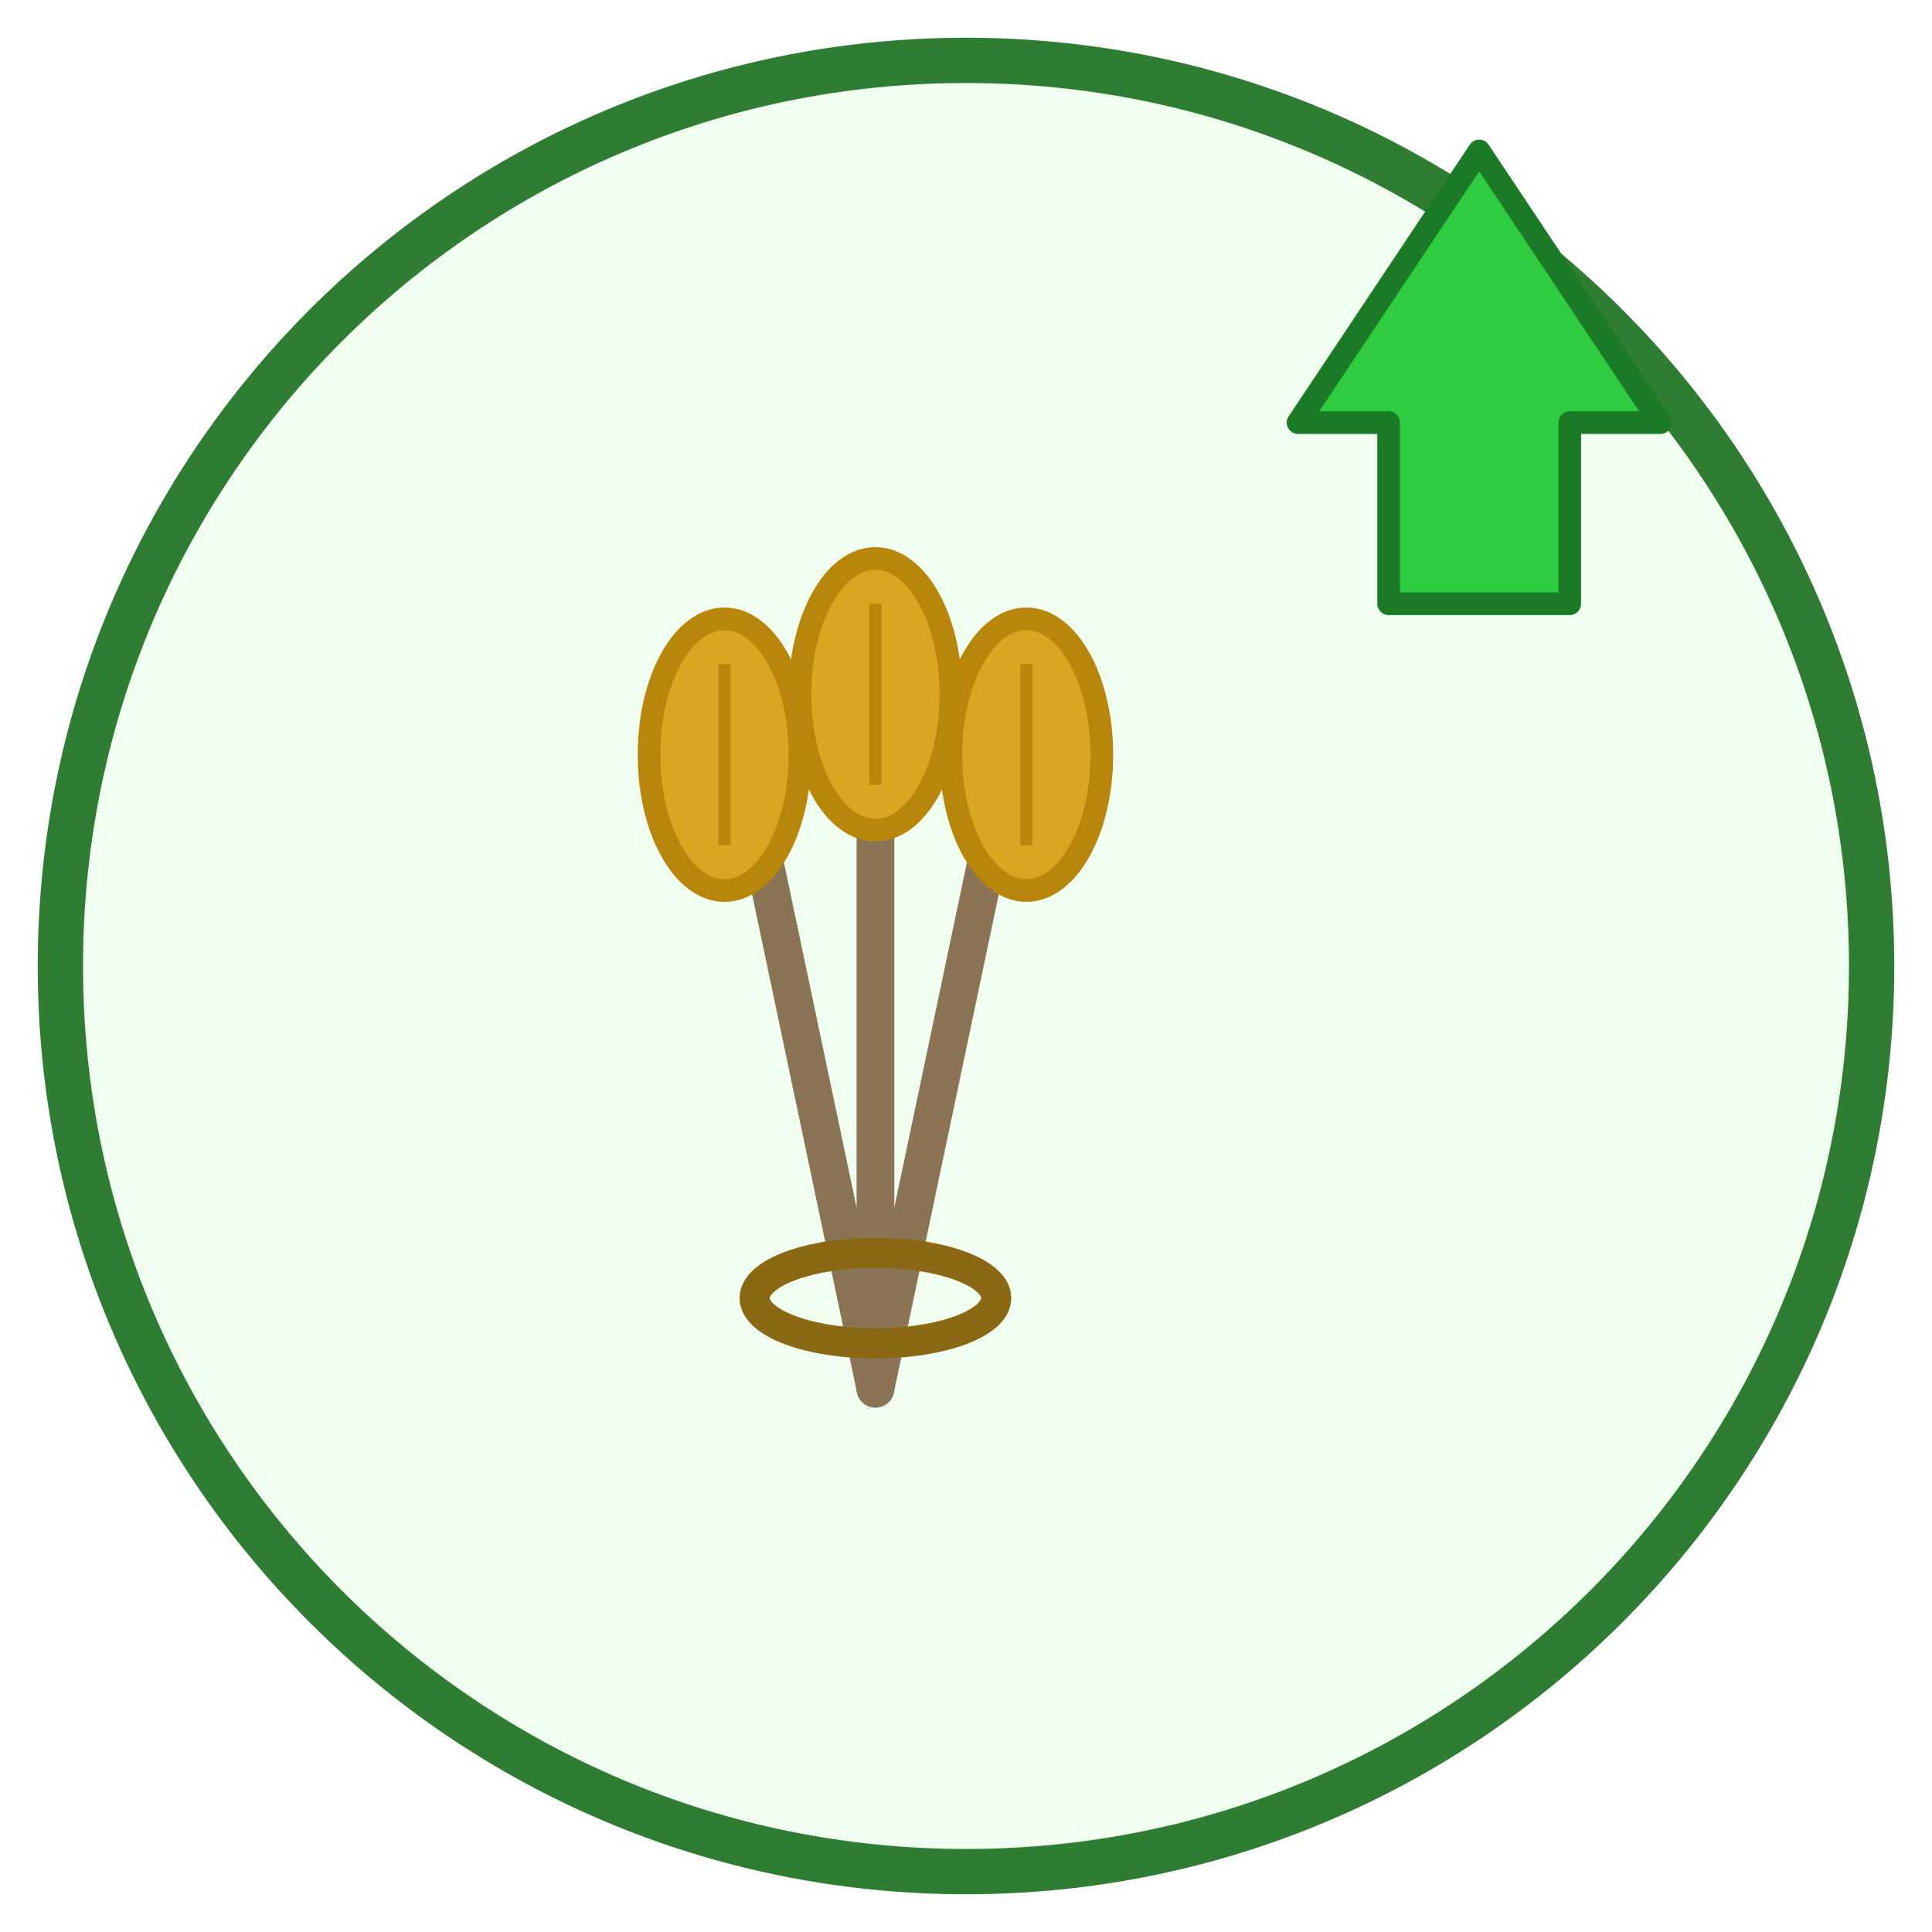
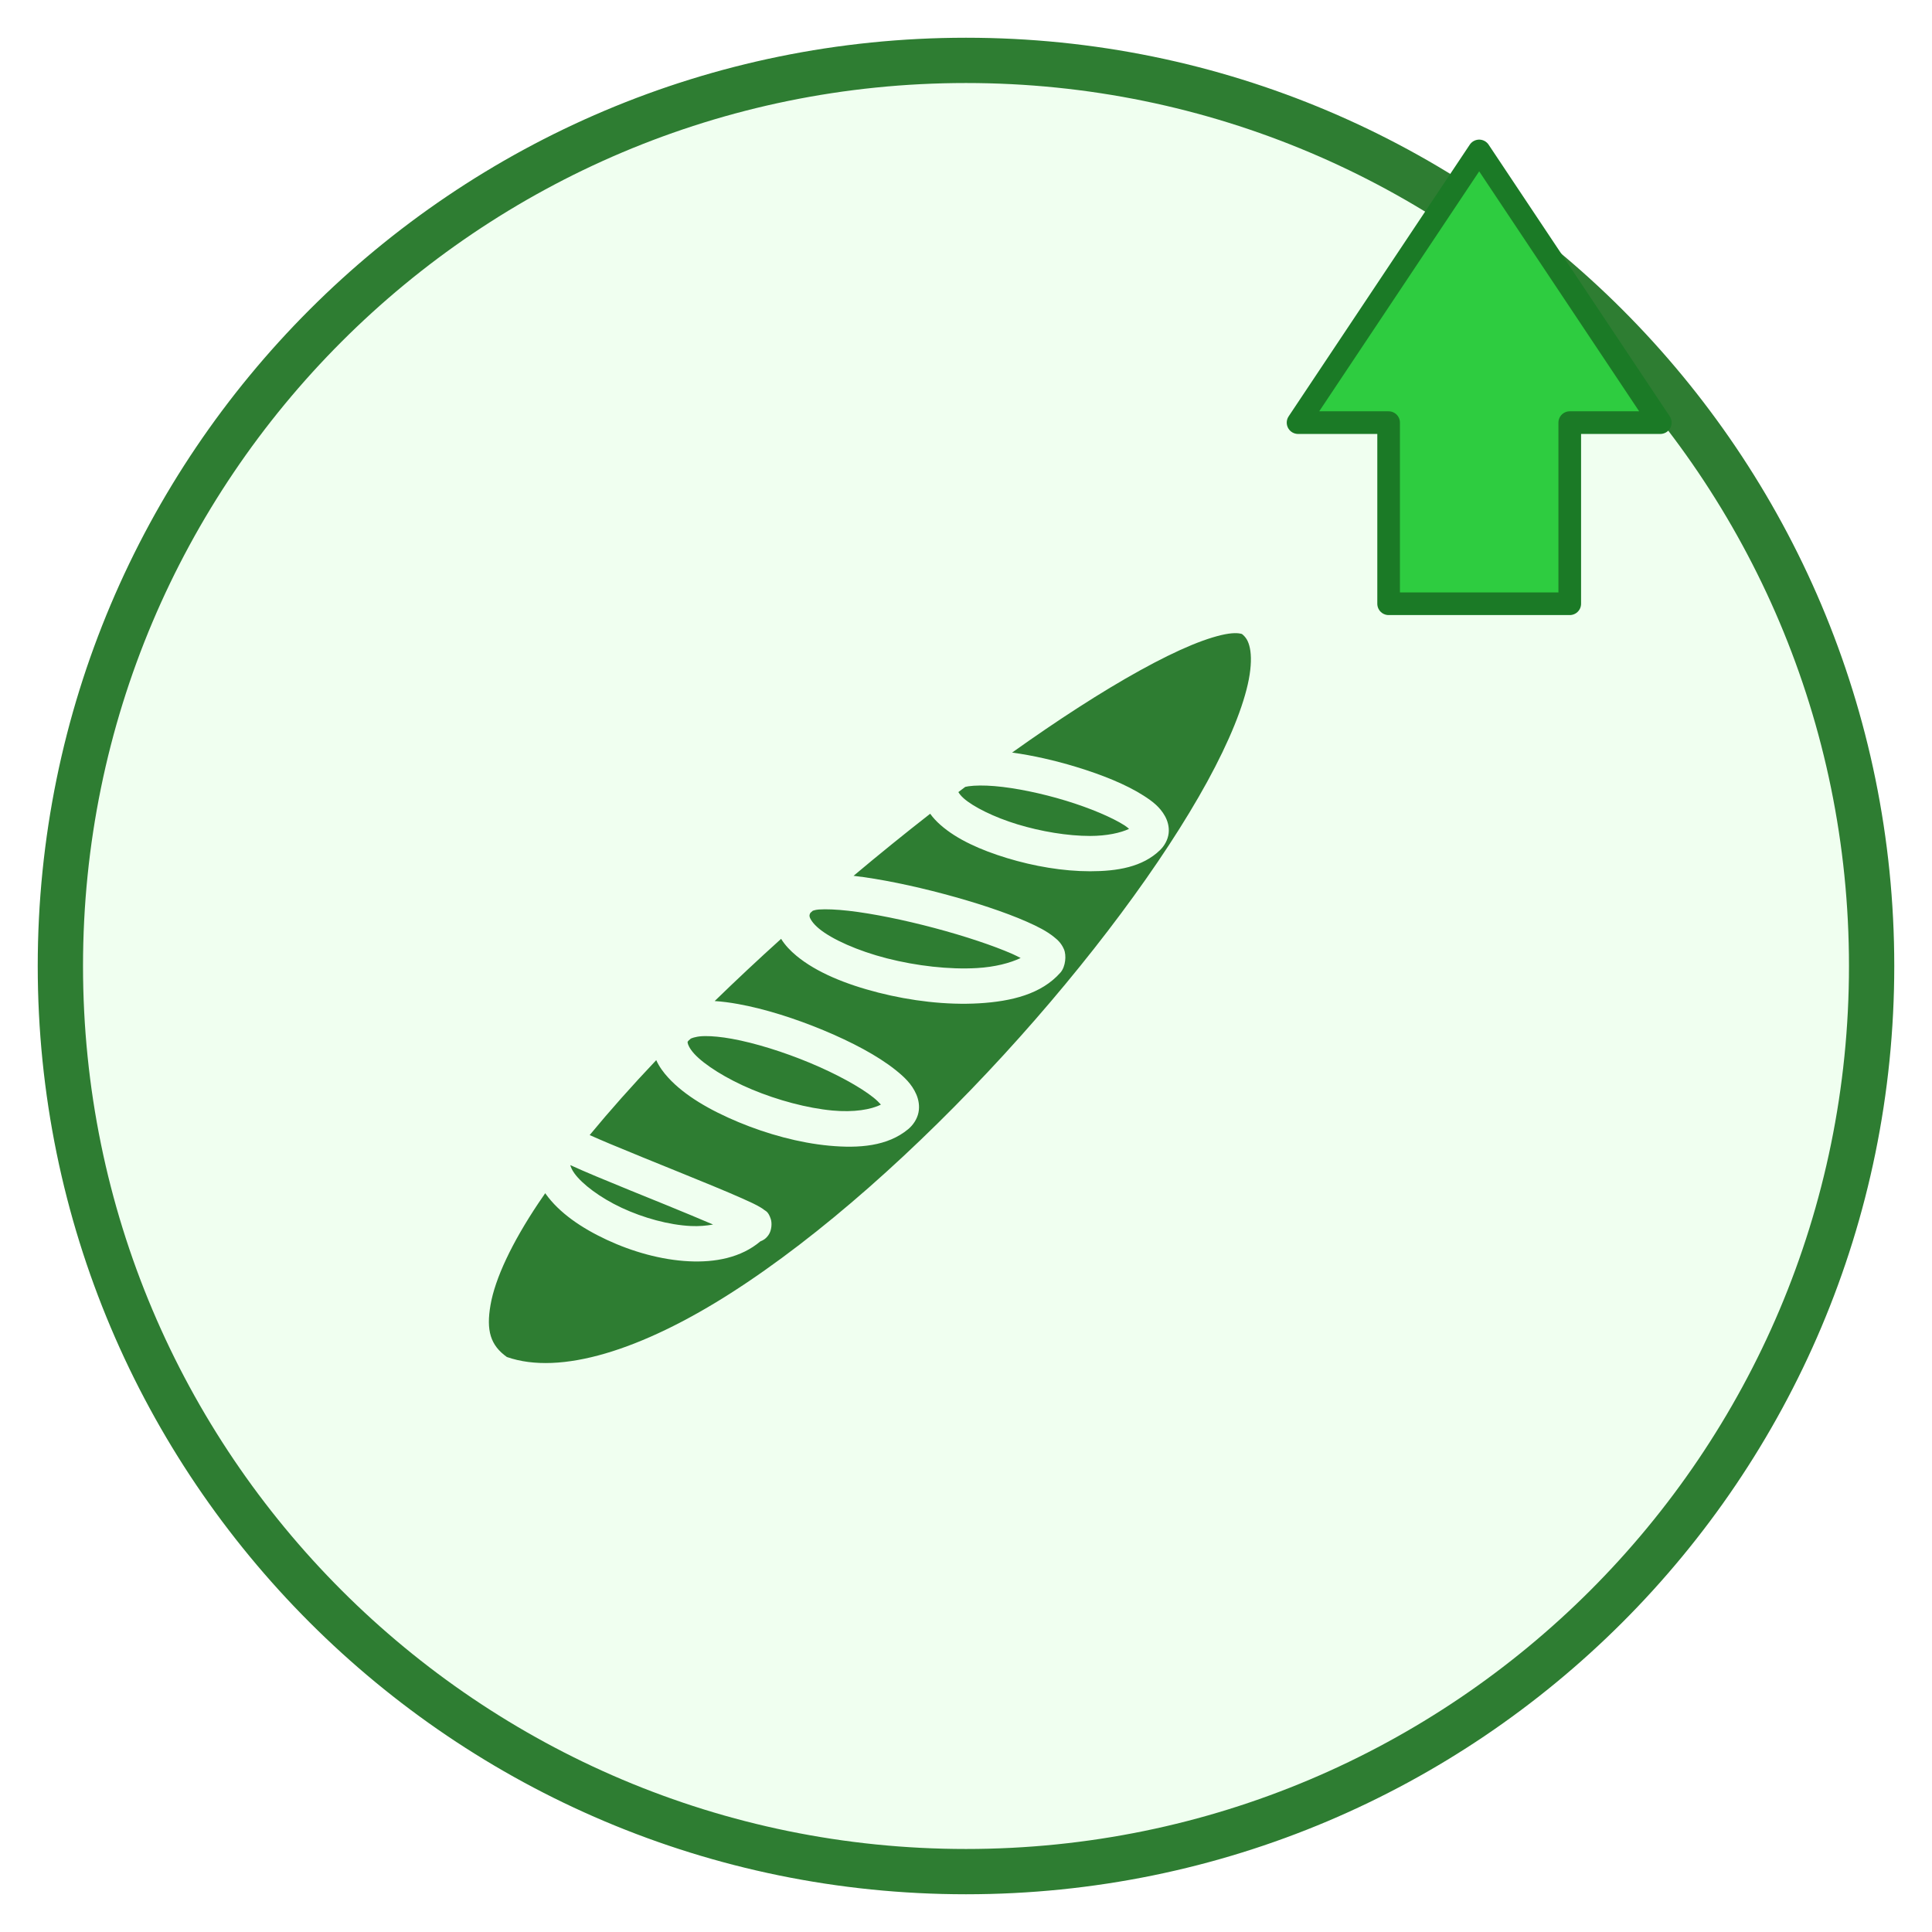
<svg xmlns="http://www.w3.org/2000/svg" viewBox="0 0 128 128" width="128" height="128">
  <circle cx="64" cy="64" r="60" fill="#F0FFF0" stroke="#2E7D32" stroke-width="3" />
-   <g transform="translate(58, 72)">
-     <line x1="0" y1="20" x2="-8" y2="-18" stroke="#8B7355" stroke-width="2.5" stroke-linecap="round" />
-     <line x1="0" y1="20" x2="0" y2="-22" stroke="#8B7355" stroke-width="2.5" stroke-linecap="round" />
-     <line x1="0" y1="20" x2="8" y2="-18" stroke="#8B7355" stroke-width="2.5" stroke-linecap="round" />
-     <ellipse cx="-10" cy="-22" rx="5" ry="9" fill="#DAA520" stroke="#B8860B" stroke-width="1.5" />
-     <ellipse cx="0" cy="-26" rx="5" ry="9" fill="#DAA520" stroke="#B8860B" stroke-width="1.5" />
-     <ellipse cx="10" cy="-22" rx="5" ry="9" fill="#DAA520" stroke="#B8860B" stroke-width="1.5" />
-     <line x1="-10" y1="-28" x2="-10" y2="-16" stroke="#B8860B" stroke-width="0.8" />
-     <line x1="0" y1="-32" x2="0" y2="-20" stroke="#B8860B" stroke-width="0.8" />
-     <line x1="10" y1="-28" x2="10" y2="-16" stroke="#B8860B" stroke-width="0.8" />
-     <ellipse cx="0" cy="14" rx="8" ry="3" fill="none" stroke="#8B6914" stroke-width="2" />
+   <g transform="translate(24.72,32.72) scale(0.13)">
+     <path fill="#2E7D32" fill-rule="evenodd" d="M439.037 70.988c-.863.015-1.87.09-3.025.256-4.62.668-11.12 2.598-18.8 5.764-15.356 6.332-35.49 17.488-58.085 32.056-10.66 6.874-21.892 14.53-33.48 22.78 10.542 1.434 21.866 4.025 32.61 7.295 13.316 4.05 25.552 8.98 34.42 14.663 4.432 2.842 8.204 5.667 10.84 10.35 1.316 2.34 2.297 5.443 1.917 8.794-.38 3.352-2.178 6.43-4.3 8.51-8.985 8.797-21.99 10.87-35.734 10.88-13.745.01-28.705-2.57-42.283-6.702-13.578-4.132-25.66-9.55-34.033-16.967-1.918-1.698-3.696-3.562-5.182-5.647-12.937 10.092-26.03 20.69-39.058 31.636 13.723 1.595 30.11 5.017 45.906 9.217 15.972 4.247 31.2 9.237 42.393 14.174 5.595 2.468 10.117 4.77 13.834 7.762 1.858 1.494 3.706 3.09 5.08 6.24 1.373 3.147.824 8.837-1.67 11.794l-.063.074-.064.072c-9.658 10.965-24.988 14.673-41.48 15.645-16.493.97-34.706-1.22-51.31-5.46-16.602-4.24-31.486-10.272-41.71-18.745-3.056-2.533-5.797-5.367-7.832-8.655-11.588 10.454-22.92 21.07-33.858 31.705 3.804.238 7.784.764 11.934 1.514 13.726 2.48 29.222 7.414 43.584 13.4 14.362 5.984 27.44 12.87 36.582 20.155 4.57 3.642 8.357 7.21 10.637 12.444 1.14 2.617 1.822 5.92 1.12 9.33-.705 3.412-2.815 6.448-5.245 8.46-10.528 8.725-25.07 9.825-40.282 8.405-15.21-1.42-31.55-5.902-46.17-11.995-14.62-6.092-27.44-13.526-35.783-22.62-2.49-2.712-4.678-5.668-6.158-8.98-12.3 12.98-23.7 25.79-33.927 38.192 2.974 1.324 6.326 2.778 10.225 4.416 10.34 4.345 23.245 9.548 35.516 14.53 12.27 4.98 23.877 9.728 31.904 13.294 4.013 1.784 6.97 3.142 9.402 4.598.608.364 1.188.723 1.944 1.328.755.605 2.044.798 3.318 4.643.637 1.922.535 5.66-1.16 8.107-1.435 2.072-2.972 2.808-4.147 3.244-9.86 8.365-23.137 10.813-36.383 10.158-14.2-.7-28.93-4.89-41.896-10.94-12.967-6.05-24.194-13.735-31.11-23.372-.09-.125-.173-.257-.26-.383-1.19 1.71-2.36 3.41-3.484 5.092-13.493 20.18-22.052 38.325-24.396 51.848-2.266 13.074-.056 20.56 8.332 26.537 27.173 9.512 68.542-3.463 113.99-32.473 46-29.36 95.61-73.934 139.207-121.496 43.6-47.562 81.272-98.21 103.74-139.24 11.235-20.515 18.607-38.696 21.18-52.12 1.287-6.714 1.34-12.173.547-15.96-.76-3.624-2.037-5.587-4.006-7.15-.15-.068-.588-.24-1.63-.362-.577-.067-1.296-.112-2.16-.098zM309.3 148.638c-2.248.014-4.24.143-5.882.378-.615.087-1.15.2-1.645.318-1.166.877-2.333 1.76-3.503 2.646.392.687 1.174 1.82 2.746 3.213 4.83 4.278 15.34 9.57 27.34 13.223 12.003 3.652 25.61 5.93 37.03 5.922 8.56-.006 15.623-1.592 19.878-3.613-.705-.58-1.298-1.125-2.3-1.768-6.332-4.058-17.682-8.866-29.946-12.598-12.265-3.733-25.61-6.527-36.29-7.42-2.672-.22-5.178-.32-7.427-.303zm-79.116 63.08c-1.102.005-2.105.042-2.996.108-1.53.114-2.527.43-3.11.625l-1.197 1.05c-.515.858-.555 1.393-.413 2.023.225 1 1.515 3.343 4.78 6.047 6.526 5.41 19.736 11.35 34.677 15.166 14.94 3.816 31.724 5.76 45.797 4.93 9.23-.544 16.816-2.534 22.28-5.12-1.302-.668-2.52-1.323-4.12-2.03-9.73-4.29-24.446-9.178-39.755-13.248-15.31-4.07-31.336-7.372-43.785-8.788-3.113-.353-6.01-.583-8.574-.69-1.283-.055-2.48-.08-3.582-.073zm-60.93 64.622c-.52.004-1.02.02-1.496.043-3.812.194-5.854 1.242-5.852 1.24-2.023 1.676-1.628 1.627-1.578 2.225.05.597.81 2.758 3.38 5.558 5.14 5.6 16.37 12.726 29.444 18.174 13.074 5.448 28.073 9.49 40.92 10.688 10.977 1.024 19.784-.492 24.715-3.026-.896-1.007-2.168-2.29-3.834-3.617-6.77-5.395-18.957-12.064-32.29-17.62-13.33-5.555-27.958-10.148-39.86-12.298-5.208-.94-9.903-1.398-13.55-1.367zm-68.772 65.744c.314 1.124.86 2.463 2.116 4.21 3.898 5.432 13.047 12.403 24.097 17.56 11.05 5.156 23.983 8.722 35.176 9.275 4.2.206 7.93-.144 11.382-.755-7.07-3.01-14.585-6.175-23.92-9.965-12.24-4.97-25.176-10.182-35.717-14.61-5.057-2.126-9.463-4.037-13.133-5.716zm92.657 21.596c-.023 0-.1.026-.122.027l.625.033c-.062-.003-.165-.072-.504-.06z" />
  </g>
  <g transform="translate(98, 28)">
    <polygon points="0,-18 12,0 6,0 6,12 -6,12 -6,0 -12,0" fill="#2ECC40" stroke="#1B7A26" stroke-width="1.5" stroke-linejoin="round" />
  </g>
</svg>
